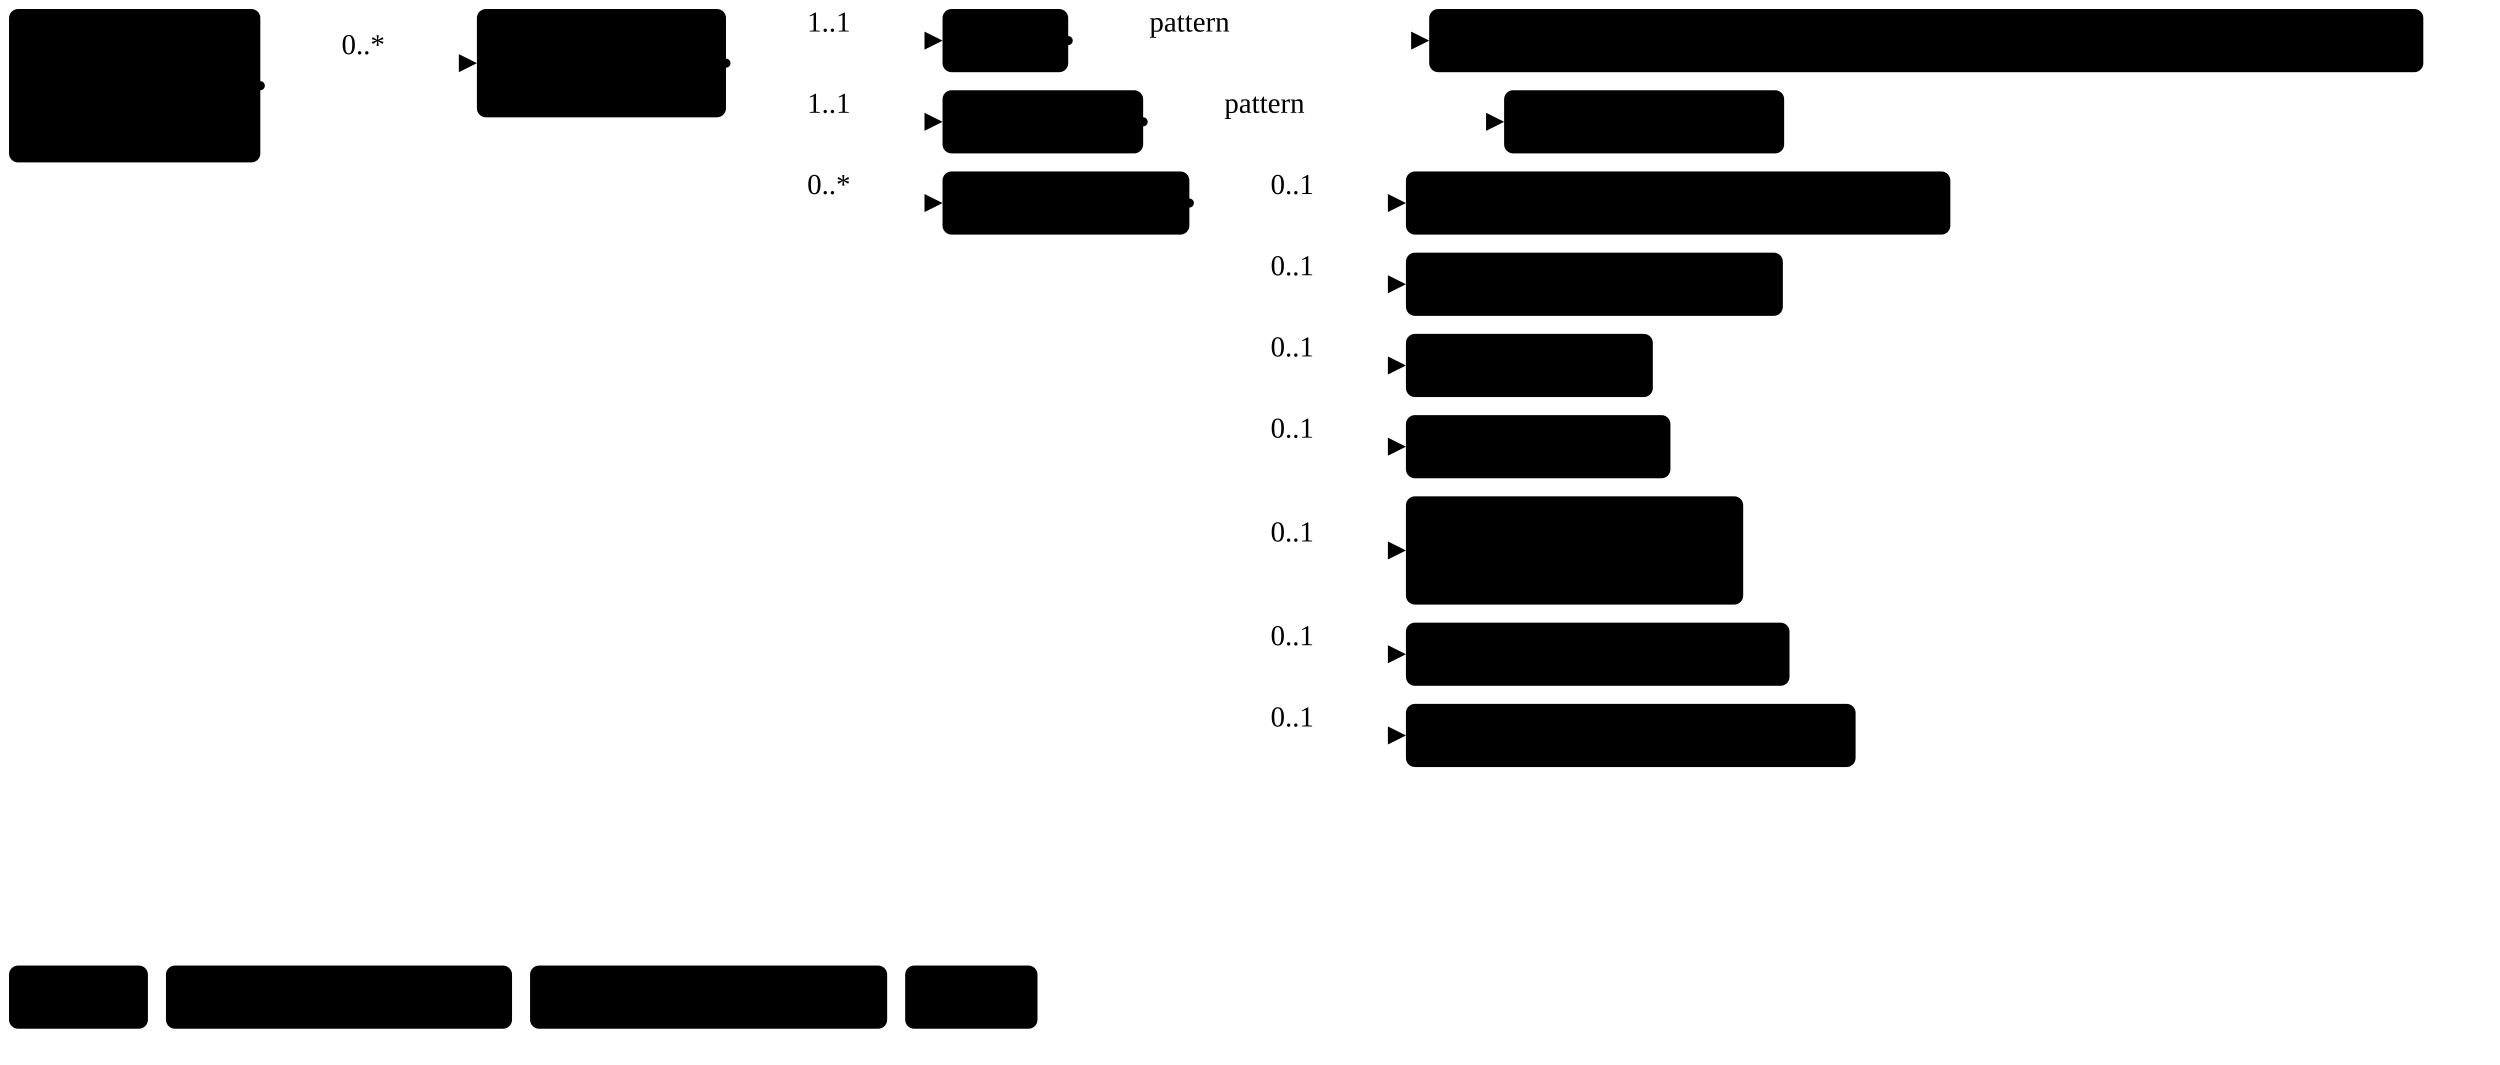
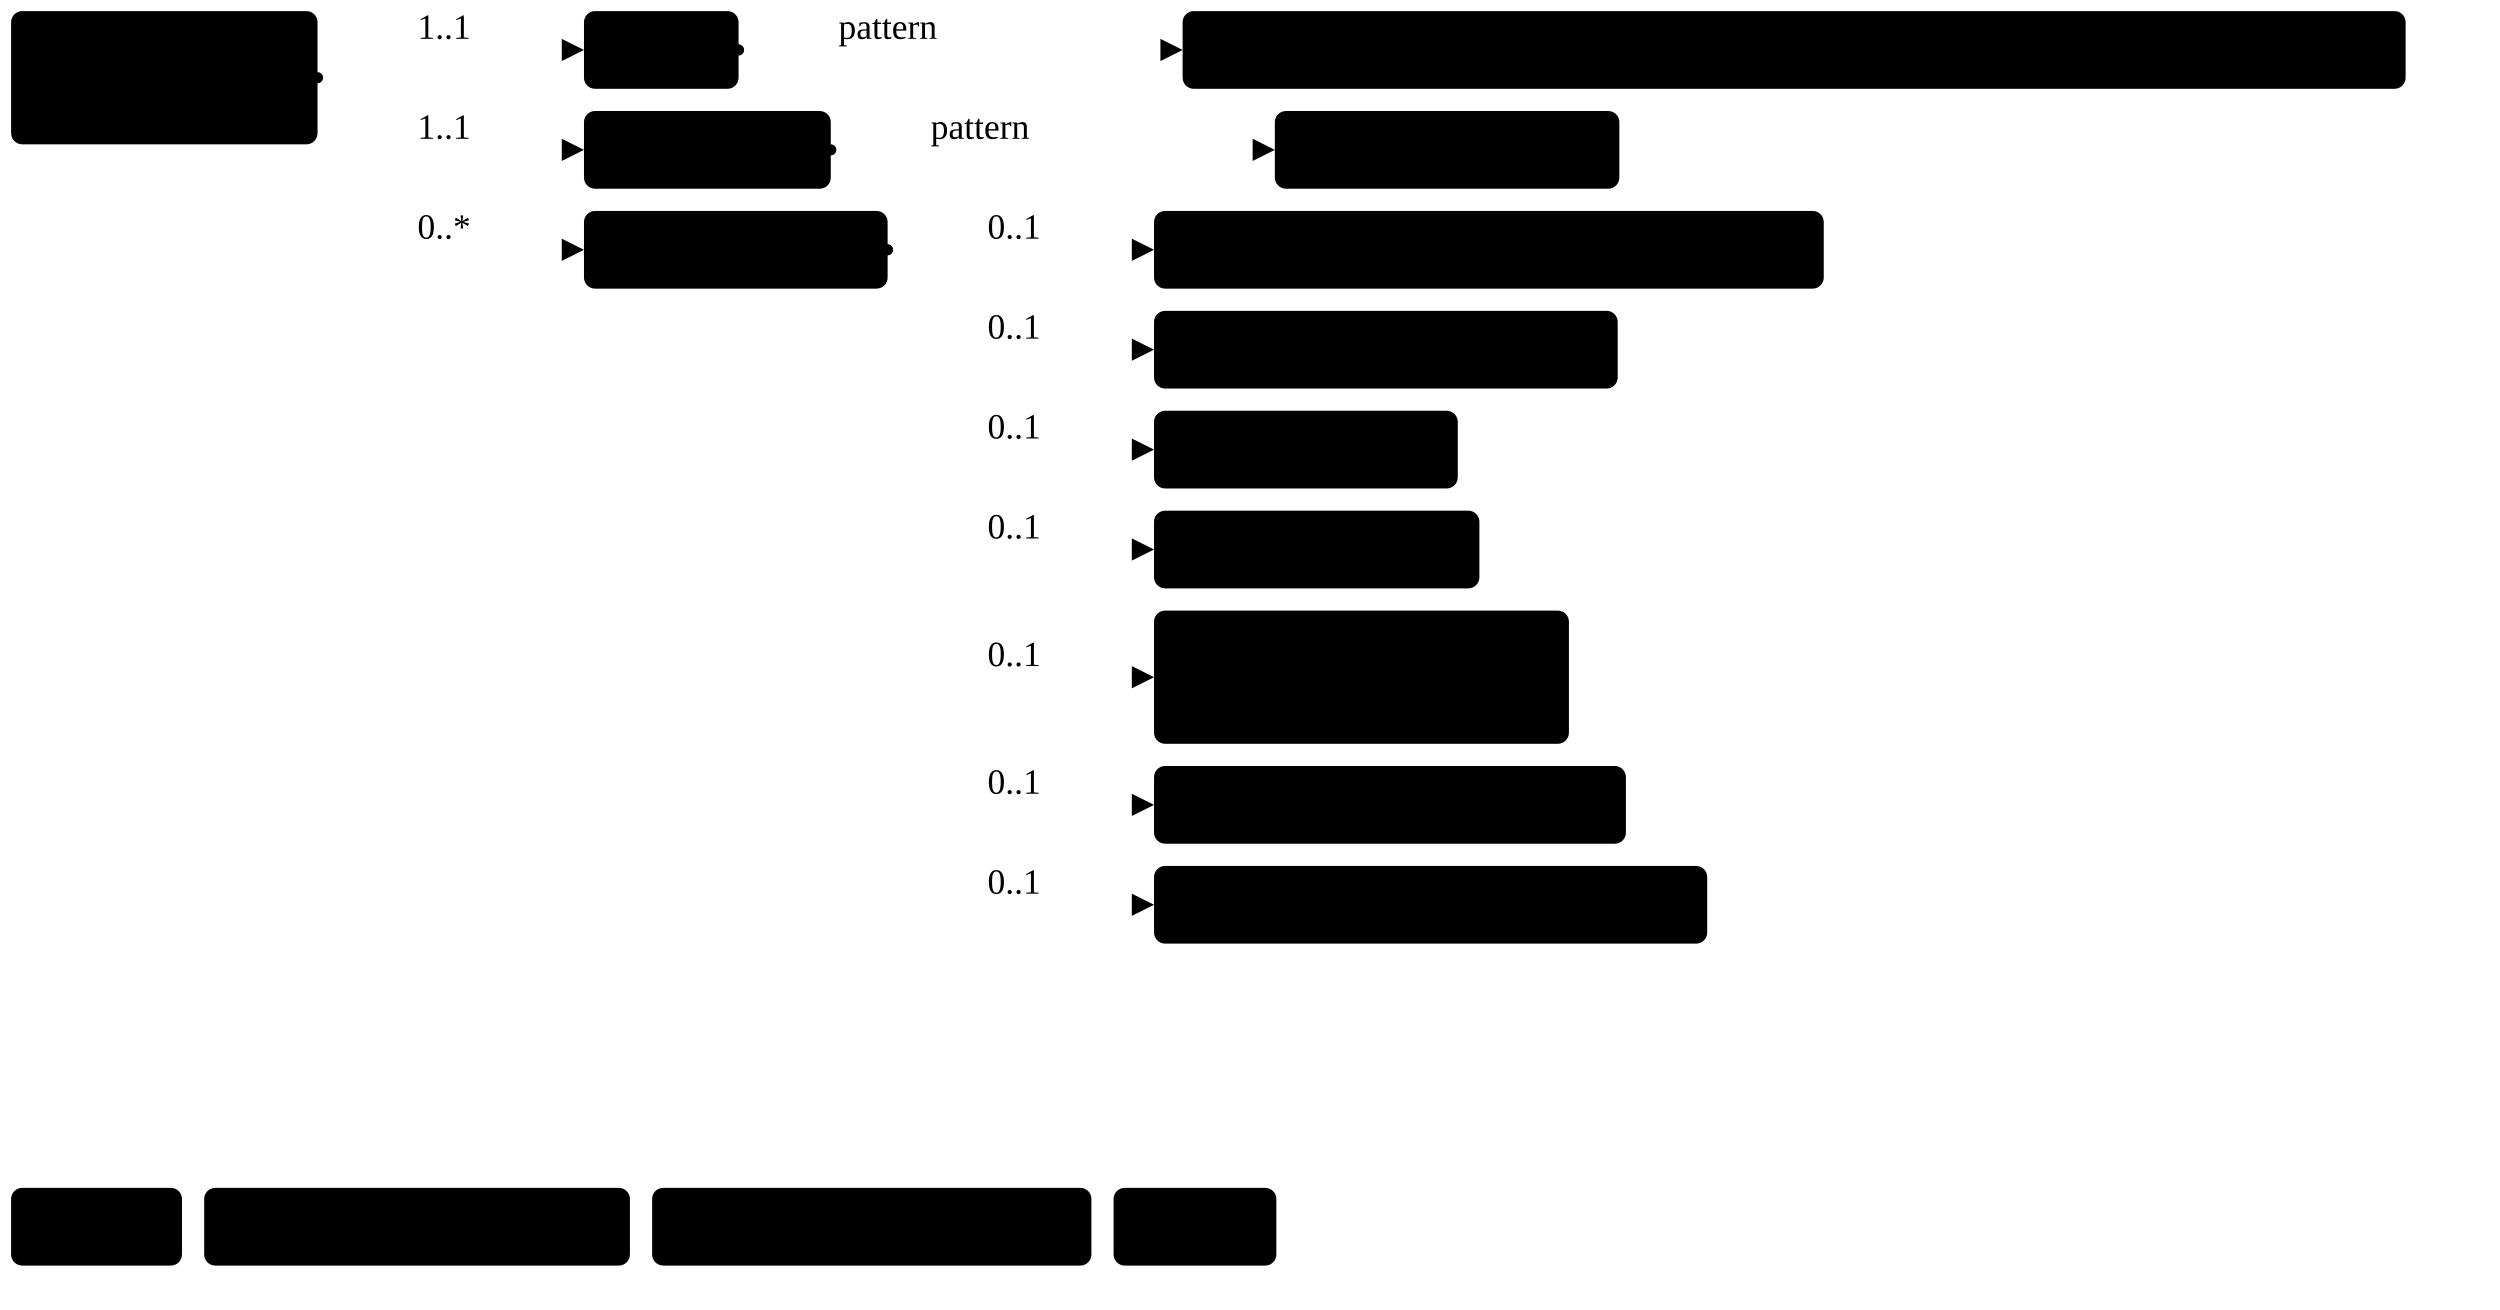
- <svg xmlns="http://www.w3.org/2000/svg" version="1.1" width="1038.9" height="442.5">
+ <svg xmlns="http://www.w3.org/2000/svg" version="1.1" width="844.48" height="442.5">
  <defs>
    <marker id="arrowStart" markerWidth="3.75" markerHeight="3.75" markerUnits="px" refX="1.88" refY="1.88">
      <circle class="connector" cx="1.88" cy="1.88" r="1.88" />
    </marker>
    <marker id="arrowEnd" markerWidth="7.5" markerHeight="7.5" markerUnits="px" refX="7.5" refY="3.75">
      <polygon class="connector" points="0 0 7.5 3.75 0 7.5" />
    </marker>
  </defs>
  <g>
    <g transform="translate(3.75 3.75)">
-       <a href="StructureDefinition-BreastRadiologyComposition.html" target="_top">
-         <rect class="profile" x="0" y="0" width="104.43" height="63.75" rx="3.75" ry="3.75" />
-       </a>
-       <a href="StructureDefinition-BreastRadiologyComposition.html" target="_top">
-         <text x="5.62" y="18.75" text-anchor="left" class="profile">Breast</text>
-       </a>
-       <a href="StructureDefinition-BreastRadiologyComposition.html" target="_top">
-         <text x="5.62" y="37.5" text-anchor="left" class="profile">Radiology</text>
-       </a>
-       <a href="StructureDefinition-BreastRadiologyComposition.html" target="_top">
-         <text x="5.62" y="56.25" text-anchor="left" class="profile">Composition</text>
-       </a>
-     </g>
-     <line class="connector" marker-end="url(#arrowEnd)" x1="138.18" y1="26.25" x2="198.18" y2="26.25" />
-     <text x="141.93" y="22.5" text-anchor="right" class="lhsText">0..*</text>
-     <line class="connector" marker-start="url(#arrowStart)" x1="108.18" y1="35.62" x2="138.18" y2="35.62" />
-     <line class="connector" x1="138.18" y1="26.25" x2="138.18" y2="35.62" />
-   </g>
-   <g>
-     <g transform="translate(198.18 3.75)">
      <a href="StructureDefinition-FindingsRightBreast.html" target="_top">
        <rect class="focus" x="0" y="0" width="103.51" height="45" rx="3.75" ry="3.75" />
      </a>
      <a href="StructureDefinition-FindingsRightBreast.html" target="_top">
        <text x="5.62" y="18.75" text-anchor="left" class="focus">Findings</text>
      </a>
      <a href="StructureDefinition-FindingsRightBreast.html" target="_top">
        <text x="5.62" y="37.5" text-anchor="left" class="focus">Right Breast</text>
      </a>
    </g>
-     <line class="connector" marker-end="url(#arrowEnd)" x1="331.68" y1="16.88" x2="391.68" y2="16.88" />
-     <text x="335.43" y="13.12" text-anchor="right" class="lhsText">1..1</text>
-     <line class="connector" marker-end="url(#arrowEnd)" x1="331.68" y1="50.62" x2="391.68" y2="50.62" />
-     <text x="335.43" y="46.88" text-anchor="right" class="lhsText">1..1</text>
-     <line class="connector" marker-end="url(#arrowEnd)" x1="331.68" y1="84.38" x2="391.68" y2="84.38" />
-     <text x="335.43" y="80.62" text-anchor="right" class="lhsText">0..*</text>
-     <line class="connector" marker-start="url(#arrowStart)" x1="301.68" y1="26.25" x2="331.68" y2="26.25" />
-     <line class="connector" x1="331.68" y1="16.88" x2="331.68" y2="84.38" />
+     <line class="connector" marker-end="url(#arrowEnd)" x1="137.26" y1="16.88" x2="197.26" y2="16.88" />
+     <text x="141.01" y="13.12" text-anchor="right" class="lhsText">1..1</text>
+     <line class="connector" marker-end="url(#arrowEnd)" x1="137.26" y1="50.62" x2="197.26" y2="50.62" />
+     <text x="141.01" y="46.88" text-anchor="right" class="lhsText">1..1</text>
+     <line class="connector" marker-end="url(#arrowEnd)" x1="137.26" y1="84.38" x2="197.26" y2="84.38" />
+     <text x="141.01" y="80.62" text-anchor="right" class="lhsText">0..*</text>
+     <line class="connector" marker-start="url(#arrowStart)" x1="107.26" y1="26.25" x2="137.26" y2="26.25" />
+     <line class="connector" x1="137.26" y1="16.88" x2="137.26" y2="84.38" />
  </g>
  <g>
-     <g transform="translate(391.68 3.75)">
+     <g transform="translate(197.26 3.75)">
      <a href="StructureDefinition-FindingsRightBreast-definitions.html#Observation.code" target="_top">
        <rect class="element" x="0" y="0" width="52.22" height="26.25" rx="3.75" ry="3.75" />
      </a>
      <a href="StructureDefinition-FindingsRightBreast-definitions.html#Observation.code" target="_top">
        <text x="5.62" y="18.75" text-anchor="left" class="element">Code</text>
      </a>
    </g>
-     <line class="connector" marker-end="url(#arrowEnd)" x1="473.91" y1="16.88" x2="593.91" y2="16.88" />
-     <text x="477.66" y="13.12" text-anchor="right" class="lhsText">pattern </text>
-     <line class="connector" marker-start="url(#arrowStart)" x1="443.91" y1="16.88" x2="473.91" y2="16.88" />
-     <line class="connector" x1="473.91" y1="16.88" x2="473.91" y2="16.88" />
+     <line class="connector" marker-end="url(#arrowEnd)" x1="279.48" y1="16.88" x2="399.48" y2="16.88" />
+     <text x="283.23" y="13.12" text-anchor="right" class="lhsText">pattern </text>
+     <line class="connector" marker-start="url(#arrowStart)" x1="249.48" y1="16.88" x2="279.48" y2="16.88" />
+     <line class="connector" x1="279.48" y1="16.88" x2="279.48" y2="16.88" />
  </g>
  <g>
-     <g transform="translate(593.91 3.75)">
+     <g transform="translate(399.48 3.75)">
      <a href="CodeSystem-ObservationCodesCS.html" target="_top">
        <rect class="value" x="0" y="0" width="413.12" height="26.25" rx="3.75" ry="3.75" />
      </a>
      <a href="CodeSystem-ObservationCodesCS.html" target="_top">
        <text x="5.62" y="18.75" text-anchor="left" class="value">ObservationCodesCS#findingsRightBreastObservation</text>
      </a>
    </g>
  </g>
  <g>
-     <g transform="translate(391.68 37.5)">
+     <g transform="translate(197.26 37.5)">
      <a href="StructureDefinition-FindingsRightBreast-definitions.html#Observation.bodySite" target="_top">
        <rect class="element" x="0" y="0" width="83.37" height="26.25" rx="3.75" ry="3.75" />
      </a>
      <a href="StructureDefinition-FindingsRightBreast-definitions.html#Observation.bodySite" target="_top">
        <text x="5.62" y="18.75" text-anchor="left" class="element">Body Site</text>
      </a>
    </g>
-     <line class="connector" marker-end="url(#arrowEnd)" x1="505.05" y1="50.62" x2="625.05" y2="50.62" />
-     <text x="508.8" y="46.88" text-anchor="right" class="lhsText">pattern </text>
-     <line class="connector" marker-start="url(#arrowStart)" x1="475.05" y1="50.62" x2="505.05" y2="50.62" />
-     <line class="connector" x1="505.05" y1="50.62" x2="505.05" y2="50.62" />
+     <line class="connector" marker-end="url(#arrowEnd)" x1="310.63" y1="50.62" x2="430.63" y2="50.62" />
+     <text x="314.38" y="46.88" text-anchor="right" class="lhsText">pattern </text>
+     <line class="connector" marker-start="url(#arrowStart)" x1="280.63" y1="50.62" x2="310.63" y2="50.62" />
+     <line class="connector" x1="310.63" y1="50.62" x2="310.63" y2="50.62" />
  </g>
  <g>
-     <g transform="translate(625.05 37.5)">
+     <g transform="translate(430.63 37.5)">
      <a target="_top">
        <rect class="value" x="0" y="0" width="116.37" height="26.25" rx="3.75" ry="3.75" />
      </a>
      <a target="_top">
        <text x="5.62" y="18.75" text-anchor="left" class="value">sct#73056007</text>
      </a>
    </g>
  </g>
  <g>
-     <g transform="translate(391.68 71.25)">
+     <g transform="translate(197.26 71.25)">
      <a href="StructureDefinition-FindingsRightBreast-definitions.html#Observation.hasMember" target="_top">
        <rect class="element" x="0" y="0" width="102.57" height="26.25" rx="3.75" ry="3.75" />
      </a>
      <a href="StructureDefinition-FindingsRightBreast-definitions.html#Observation.hasMember" target="_top">
        <text x="5.62" y="18.75" text-anchor="left" class="element">HasMember</text>
      </a>
    </g>
-     <line class="connector" marker-end="url(#arrowEnd)" x1="524.25" y1="84.38" x2="584.25" y2="84.38" />
-     <text x="528" y="80.62" text-anchor="right" class="lhsText">0..1</text>
-     <line class="connector" marker-end="url(#arrowEnd)" x1="524.25" y1="118.12" x2="584.25" y2="118.12" />
-     <text x="528" y="114.38" text-anchor="right" class="lhsText">0..1</text>
-     <line class="connector" marker-end="url(#arrowEnd)" x1="524.25" y1="151.88" x2="584.25" y2="151.88" />
-     <text x="528" y="148.12" text-anchor="right" class="lhsText">0..1</text>
-     <line class="connector" marker-end="url(#arrowEnd)" x1="524.25" y1="185.62" x2="584.25" y2="185.62" />
-     <text x="528" y="181.88" text-anchor="right" class="lhsText">0..1</text>
-     <line class="connector" marker-end="url(#arrowEnd)" x1="524.25" y1="228.75" x2="584.25" y2="228.75" />
-     <text x="528" y="225" text-anchor="right" class="lhsText">0..1</text>
-     <line class="connector" marker-end="url(#arrowEnd)" x1="524.25" y1="271.88" x2="584.25" y2="271.88" />
-     <text x="528" y="268.12" text-anchor="right" class="lhsText">0..1</text>
-     <line class="connector" marker-end="url(#arrowEnd)" x1="524.25" y1="305.62" x2="584.25" y2="305.62" />
-     <text x="528" y="301.88" text-anchor="right" class="lhsText">0..1</text>
-     <line class="connector" marker-start="url(#arrowStart)" x1="494.25" y1="84.38" x2="524.25" y2="84.38" />
-     <line class="connector" x1="524.25" y1="84.38" x2="524.25" y2="305.62" />
+     <line class="connector" marker-end="url(#arrowEnd)" x1="329.82" y1="84.38" x2="389.82" y2="84.38" />
+     <text x="333.57" y="80.62" text-anchor="right" class="lhsText">0..1</text>
+     <line class="connector" marker-end="url(#arrowEnd)" x1="329.82" y1="118.12" x2="389.82" y2="118.12" />
+     <text x="333.57" y="114.38" text-anchor="right" class="lhsText">0..1</text>
+     <line class="connector" marker-end="url(#arrowEnd)" x1="329.82" y1="151.88" x2="389.82" y2="151.88" />
+     <text x="333.57" y="148.12" text-anchor="right" class="lhsText">0..1</text>
+     <line class="connector" marker-end="url(#arrowEnd)" x1="329.82" y1="185.62" x2="389.82" y2="185.62" />
+     <text x="333.57" y="181.88" text-anchor="right" class="lhsText">0..1</text>
+     <line class="connector" marker-end="url(#arrowEnd)" x1="329.82" y1="228.75" x2="389.82" y2="228.75" />
+     <text x="333.57" y="225" text-anchor="right" class="lhsText">0..1</text>
+     <line class="connector" marker-end="url(#arrowEnd)" x1="329.82" y1="271.88" x2="389.82" y2="271.88" />
+     <text x="333.57" y="268.12" text-anchor="right" class="lhsText">0..1</text>
+     <line class="connector" marker-end="url(#arrowEnd)" x1="329.82" y1="305.62" x2="389.82" y2="305.62" />
+     <text x="333.57" y="301.88" text-anchor="right" class="lhsText">0..1</text>
+     <line class="connector" marker-start="url(#arrowStart)" x1="299.82" y1="84.38" x2="329.82" y2="84.38" />
+     <line class="connector" x1="329.82" y1="84.38" x2="329.82" y2="305.62" />
  </g>
  <g>
-     <g transform="translate(584.25 71.25)">
+     <g transform="translate(389.82 71.25)">
      <a href="StructureDefinition-BreastAssessmentCategory.html" target="_top">
        <rect class="profile" x="0" y="0" width="226.23" height="26.25" rx="3.75" ry="3.75" />
      </a>
      <a href="StructureDefinition-BreastAssessmentCategory.html" target="_top">
        <text x="5.62" y="18.75" text-anchor="left" class="profile">Breast Assessment Category</text>
      </a>
    </g>
  </g>
  <g>
-     <g transform="translate(584.25 105)">
+     <g transform="translate(389.82 105)">
      <a href="StructureDefinition-BreastComposition.html" target="_top">
        <rect class="profile" x="0" y="0" width="156.63" height="26.25" rx="3.75" ry="3.75" />
      </a>
      <a href="StructureDefinition-BreastComposition.html" target="_top">
        <text x="5.62" y="18.75" text-anchor="left" class="profile">Breast Composition</text>
      </a>
    </g>
  </g>
  <g>
-     <g transform="translate(584.25 138.75)">
+     <g transform="translate(389.82 138.75)">
      <a href="StructureDefinition-MGFinding.html" target="_top">
        <rect class="profile" x="0" y="0" width="102.6" height="26.25" rx="3.75" ry="3.75" />
      </a>
      <a href="StructureDefinition-MGFinding.html" target="_top">
        <text x="5.62" y="18.75" text-anchor="left" class="profile">Mg Findings</text>
      </a>
    </g>
  </g>
  <g>
-     <g transform="translate(584.25 172.5)">
+     <g transform="translate(389.82 172.5)">
      <a href="StructureDefinition-MRIFinding.html" target="_top">
        <rect class="profile" x="0" y="0" width="109.91" height="26.25" rx="3.75" ry="3.75" />
      </a>
      <a href="StructureDefinition-MRIFinding.html" target="_top">
        <text x="5.62" y="18.75" text-anchor="left" class="profile">MRI Findings</text>
      </a>
    </g>
  </g>
  <g>
-     <g transform="translate(584.25 206.25)">
+     <g transform="translate(389.82 206.25)">
      <a href="StructureDefinition-NMFinding.html" target="_top">
        <rect class="profile" x="0" y="0" width="140.15" height="45" rx="3.75" ry="3.75" />
      </a>
      <a href="StructureDefinition-NMFinding.html" target="_top">
        <text x="5.62" y="18.75" text-anchor="left" class="profile">Nuclear Medicine</text>
      </a>
      <a href="StructureDefinition-NMFinding.html" target="_top">
        <text x="5.62" y="37.5" text-anchor="left" class="profile">Findings</text>
      </a>
    </g>
  </g>
  <g>
-     <g transform="translate(584.25 258.75)">
+     <g transform="translate(389.82 258.75)">
      <a href="StructureDefinition-USFinding.html" target="_top">
        <rect class="profile" x="0" y="0" width="159.4" height="26.25" rx="3.75" ry="3.75" />
      </a>
      <a href="StructureDefinition-USFinding.html" target="_top">
        <text x="5.62" y="18.75" text-anchor="left" class="profile">Ultrasound Findings</text>
      </a>
    </g>
  </g>
  <g>
-     <g transform="translate(584.25 292.5)">
+     <g transform="translate(389.82 292.5)">
      <a href="StructureDefinition-OtherModalityFinding.html" target="_top">
        <rect class="profile" x="0" y="0" width="186.86" height="26.25" rx="3.75" ry="3.75" />
      </a>
      <a href="StructureDefinition-OtherModalityFinding.html" target="_top">
        <text x="5.62" y="18.75" text-anchor="left" class="profile">Other Modality Findings</text>
      </a>
    </g>
  </g>
  <g>
    <g transform="translate(3.75 401.25)">
      <rect class="focus" x="0" y="0" width="57.72" height="26.25" rx="3.75" ry="3.75" />
      <text x="5.62" y="18.75" text-anchor="left" class="focus">Focus</text>
    </g>
    <g transform="translate(68.97 401.25)">
      <rect class="profile" x="0" y="0" width="143.81" height="26.25" rx="3.75" ry="3.75" />
      <text x="5.62" y="18.75" text-anchor="left" class="profile">Profiled Resource</text>
    </g>
    <g transform="translate(220.28 401.25)">
      <rect class="element" x="0" y="0" width="148.39" height="26.25" rx="3.75" ry="3.75" />
      <text x="5.62" y="18.75" text-anchor="left" class="element">Resource Element</text>
    </g>
    <g transform="translate(376.16 401.25)">
      <rect class="value" x="0" y="0" width="54.98" height="26.25" rx="3.75" ry="3.75" />
      <text x="5.62" y="18.75" text-anchor="left" class="value">Value</text>
    </g>
  </g>
</svg>
